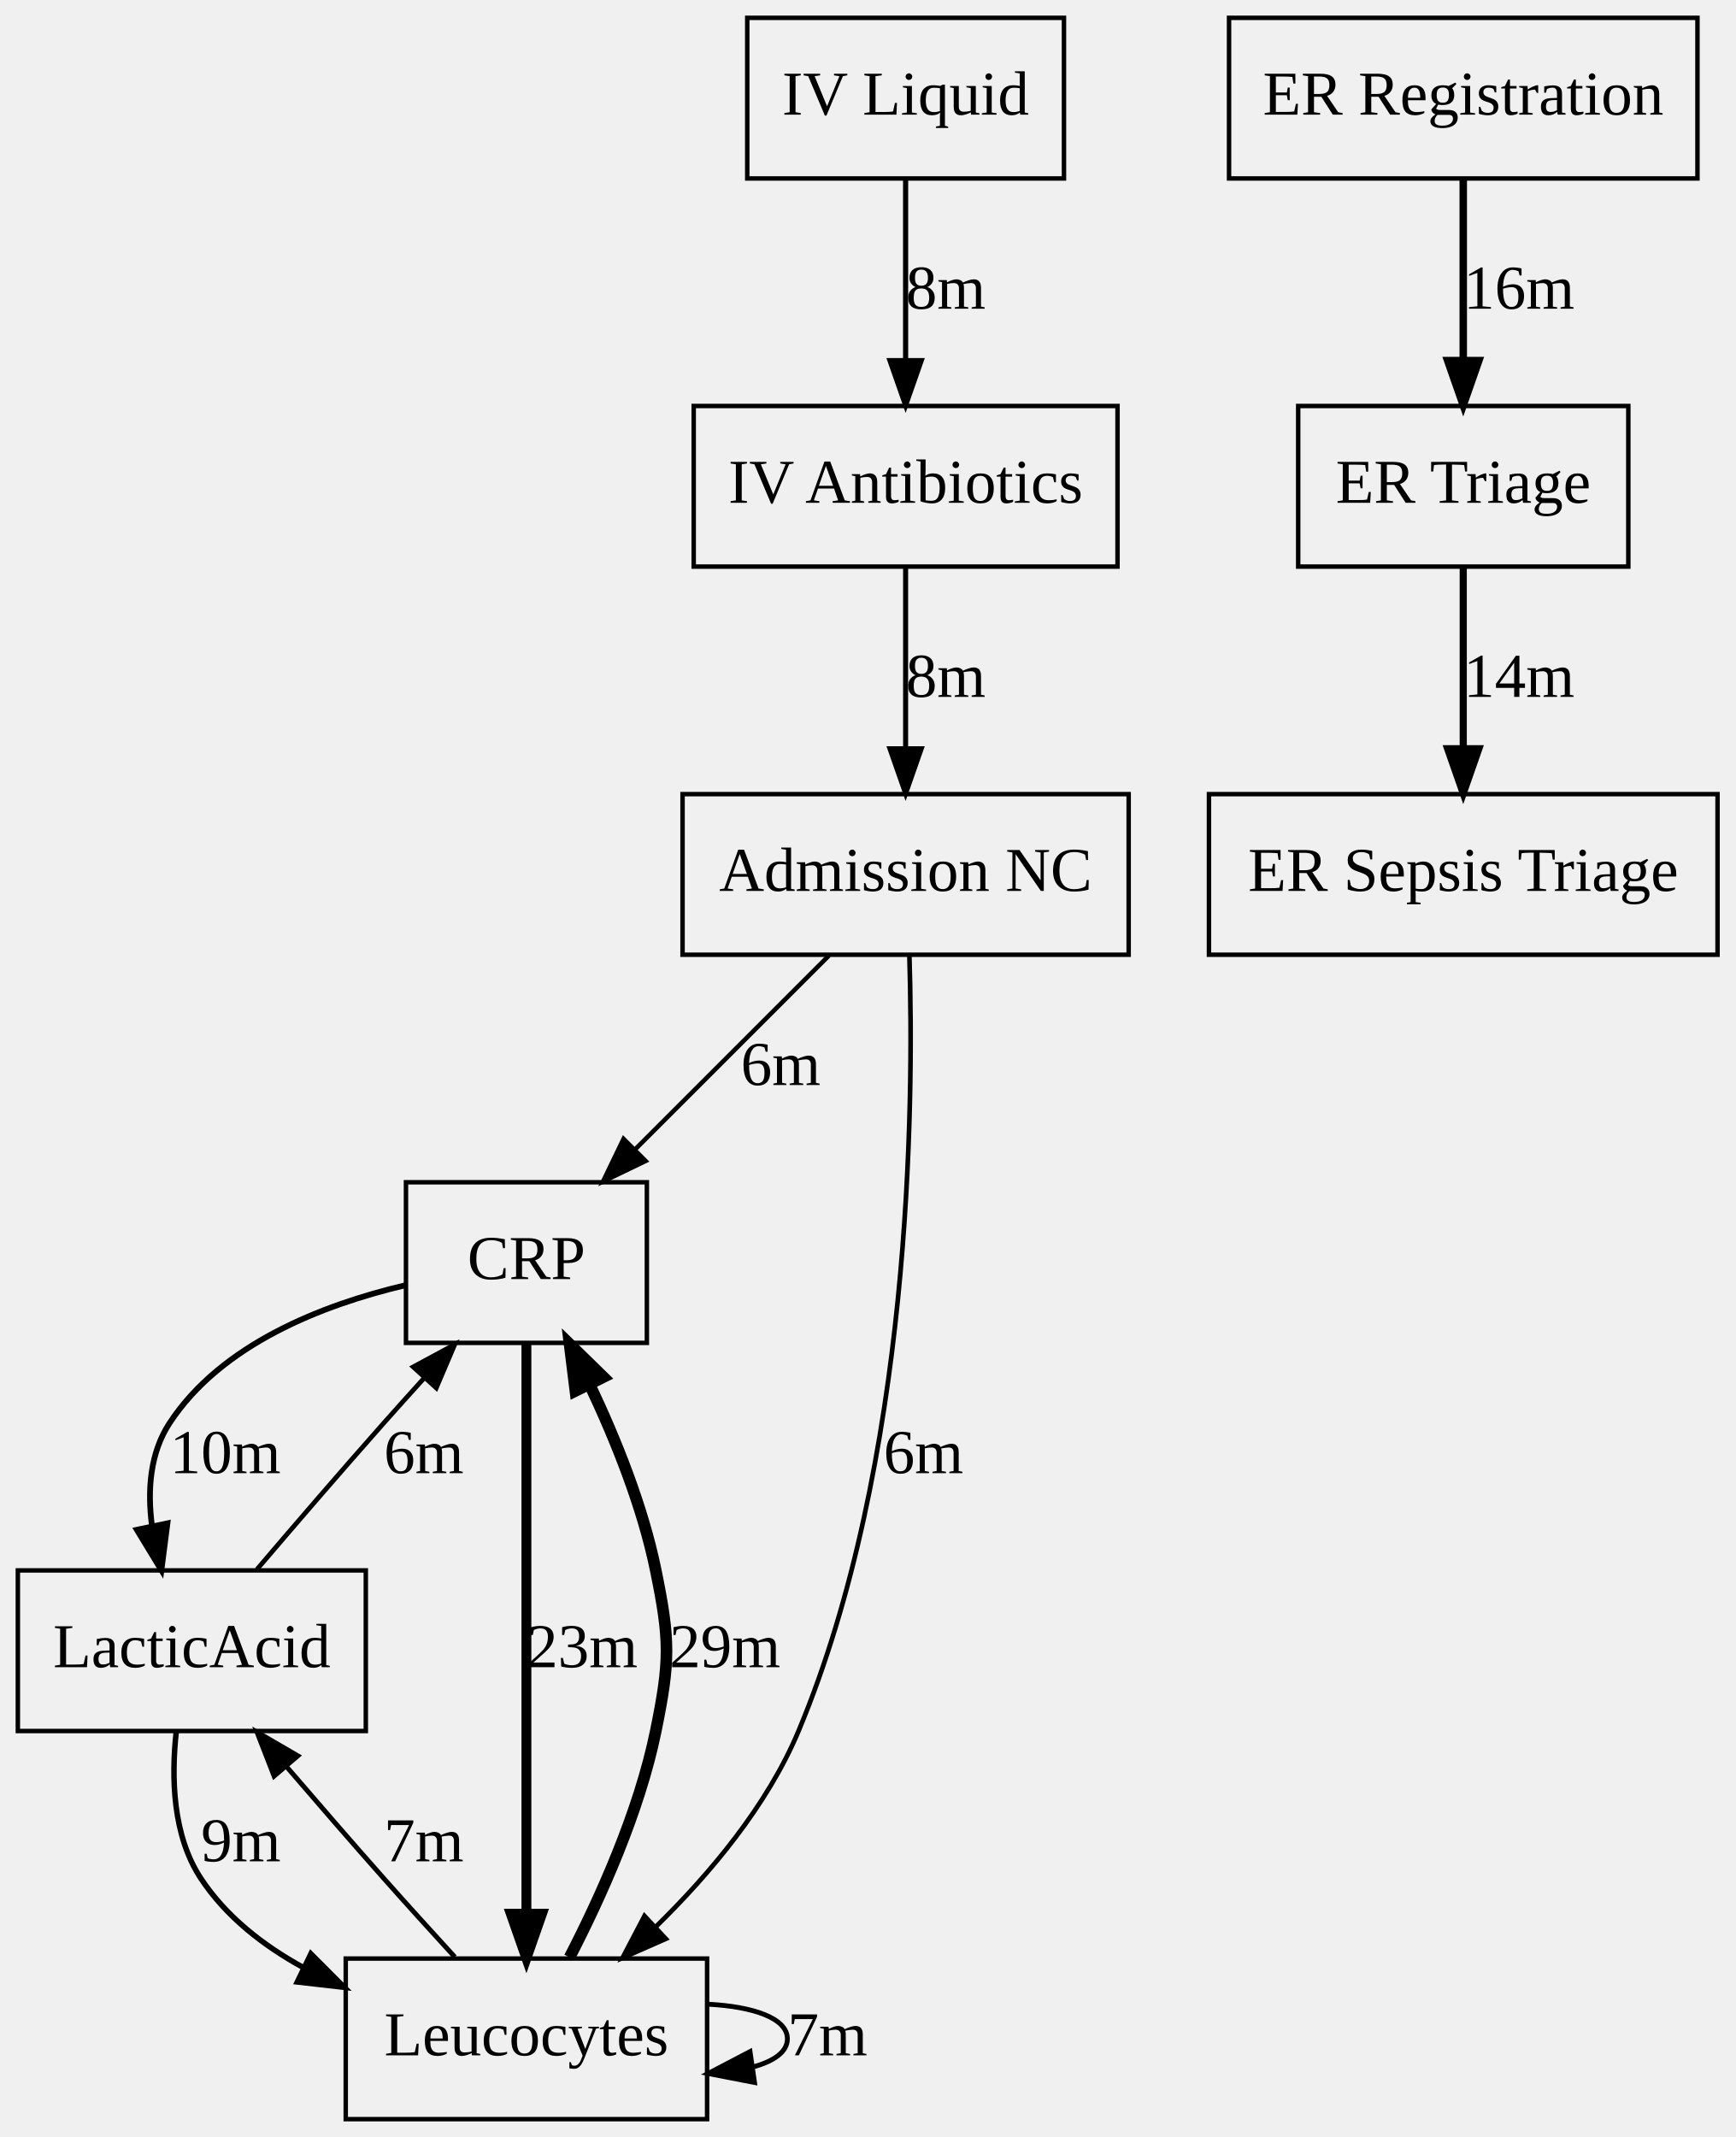
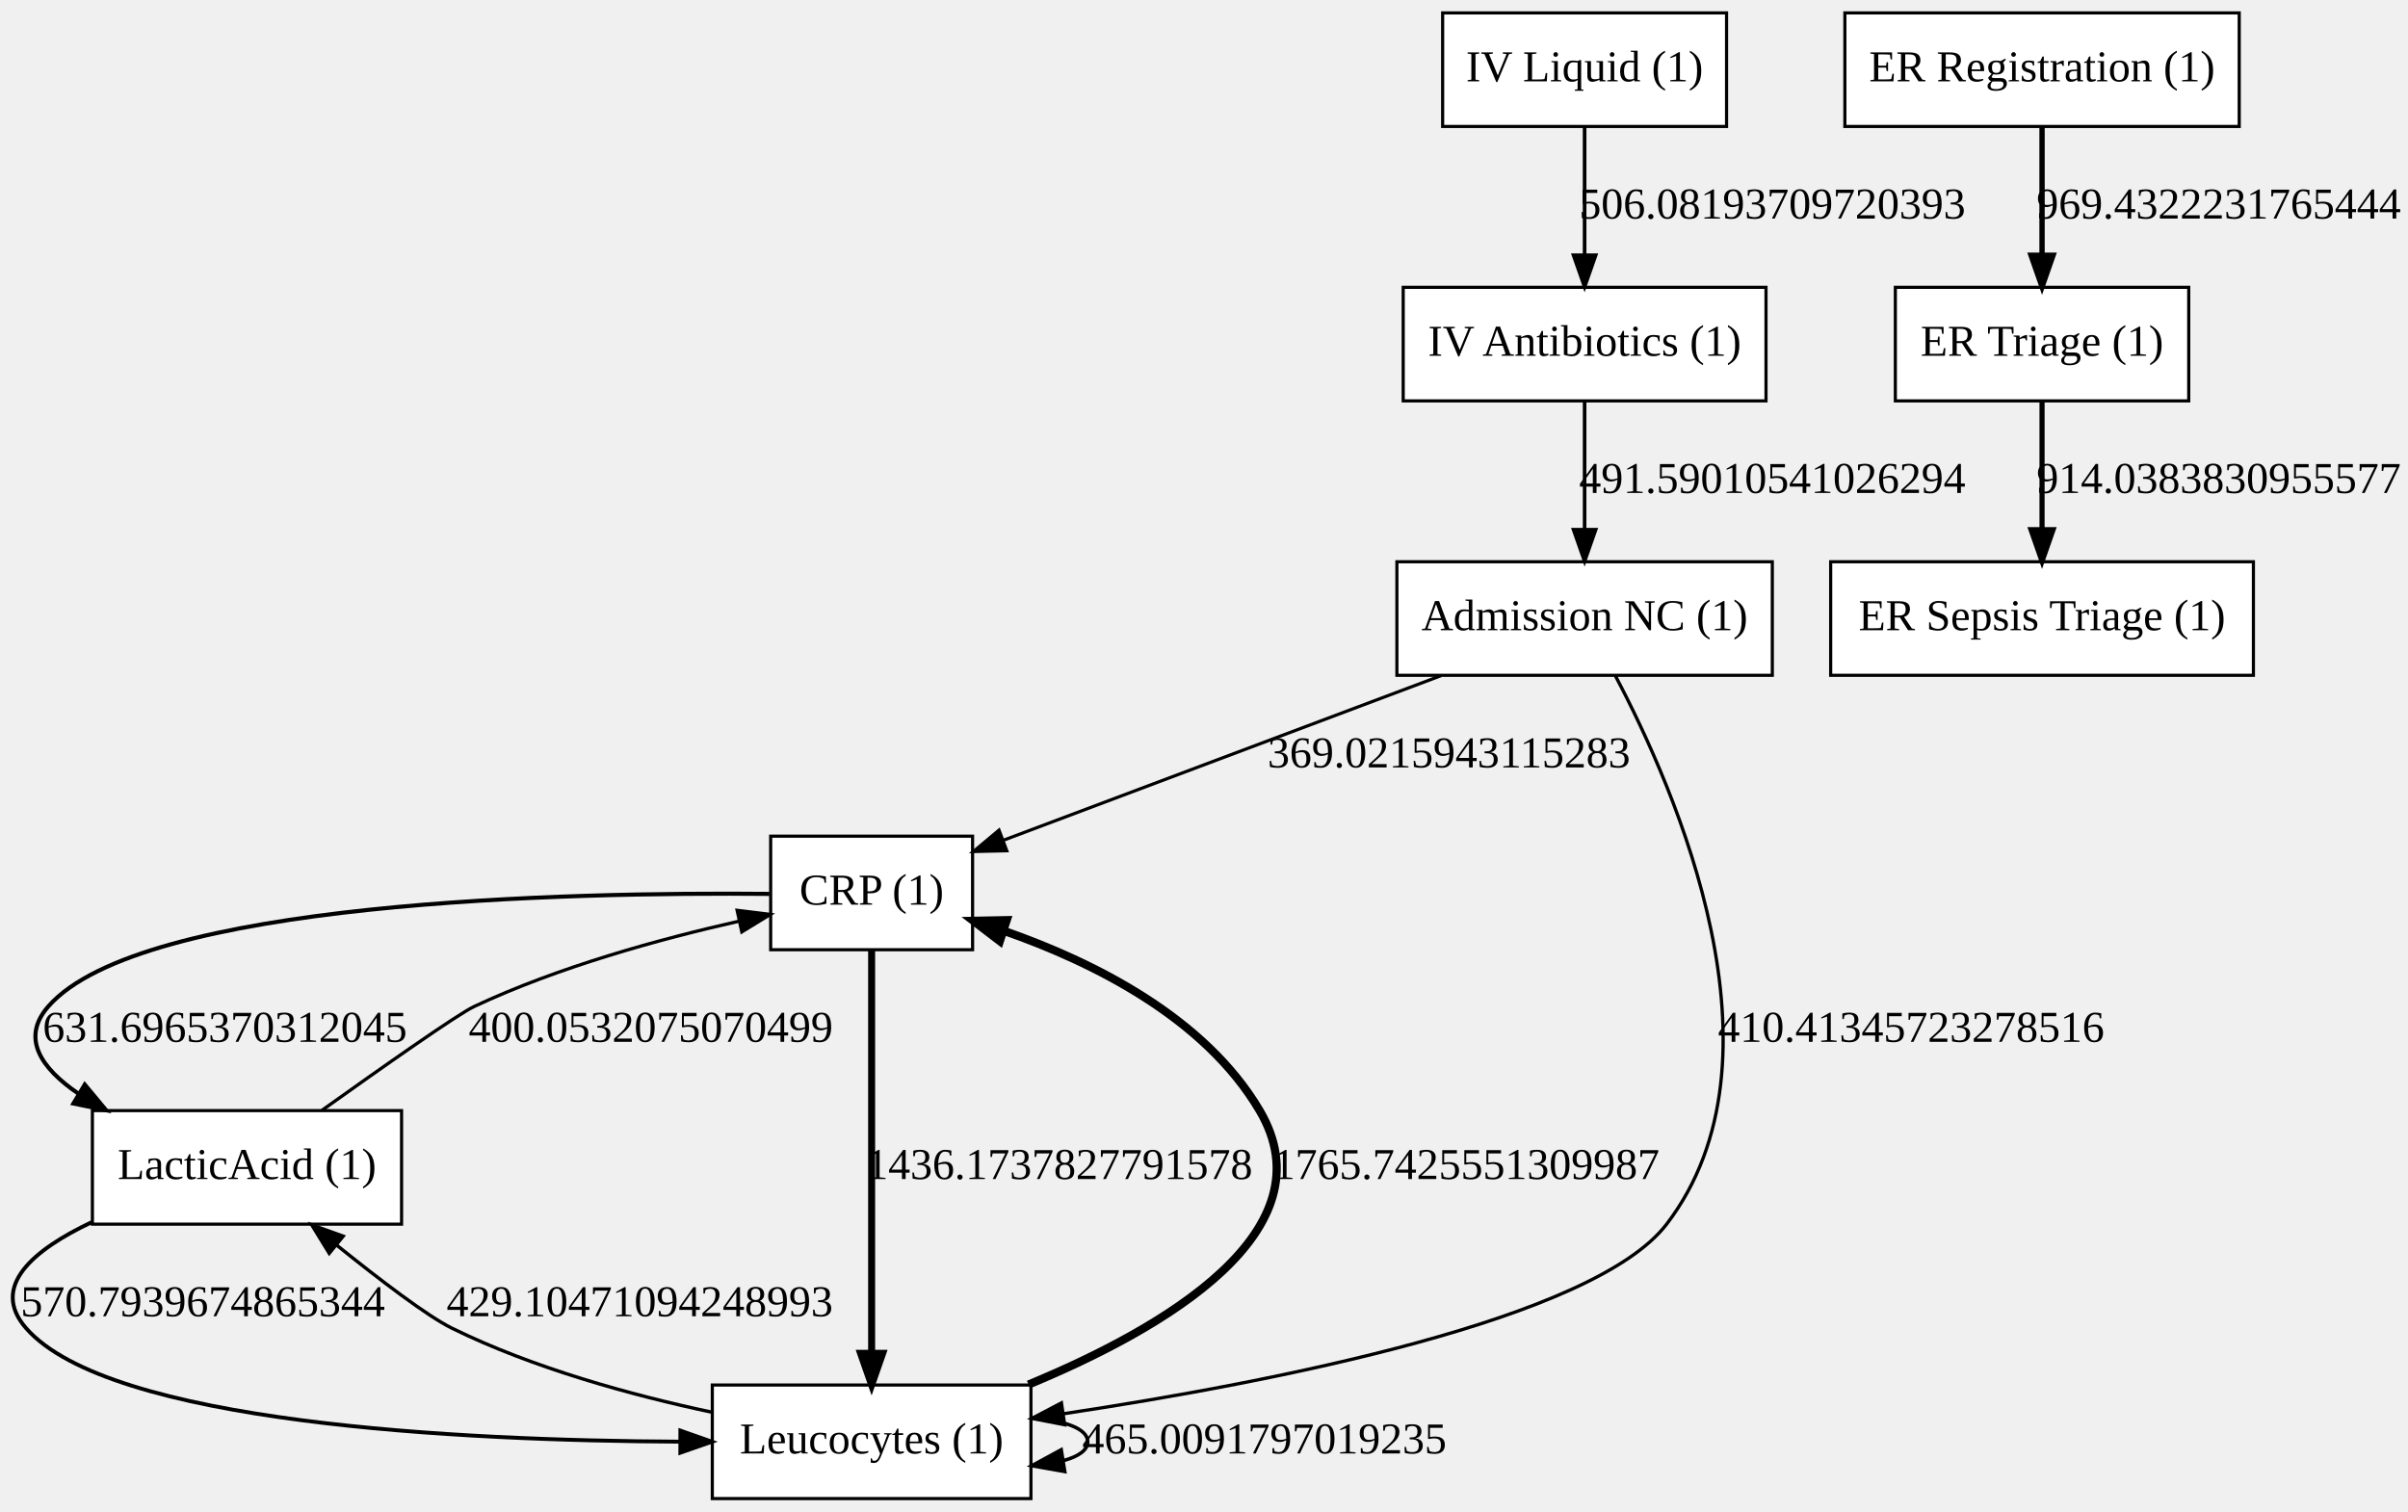
- <svg xmlns="http://www.w3.org/2000/svg" width="389pt" height="479pt" viewBox="0.00 0.00 389.00 479.00">
+ <svg xmlns="http://www.w3.org/2000/svg" width="763pt" height="479pt" viewBox="0.00 0.00 763.29 479.00">
  <g id="graph0" class="graph" transform="scale(1 1) rotate(0) translate(4 475)">
    <g id="node1" class="node">
-       <polygon fill="none" stroke="black" points="249,-297 149,-297 149,-261 249,-261 249,-297" />
-       <text text-anchor="middle" x="199" y="-275.3" font-family="Times New Roman,serif" font-size="14.00">Admission NC</text>
+       <polygon fill="#ffffff" stroke="black" points="557.789,-297 438.789,-297 438.789,-261 557.789,-261 557.789,-297" />
+       <text text-anchor="middle" x="498.289" y="-275.3" font-family="Times New Roman,serif" font-size="14.00">Admission NC (1)</text>
    </g>
    <g id="node2" class="node">
-       <polygon fill="none" stroke="black" points="141,-210 87,-210 87,-174 141,-174 141,-210" />
-       <text text-anchor="middle" x="114" y="-188.3" font-family="Times New Roman,serif" font-size="14.00">CRP</text>
+       <polygon fill="#ffffff" stroke="black" points="304.289,-210 240.289,-210 240.289,-174 304.289,-174 304.289,-210" />
+       <text text-anchor="middle" x="272.289" y="-188.3" font-family="Times New Roman,serif" font-size="14.00">CRP (1)</text>
    </g>
    <g id="edge1" class="edge">
-       <path fill="none" stroke="black" d="M181.799,-260.799C169.356,-248.356 152.364,-231.364 138.504,-217.504" />
-       <polygon fill="black" stroke="black" points="140.721,-214.772 131.175,-210.175 135.772,-219.721 140.721,-214.772" />
-       <text text-anchor="middle" x="171" y="-231.8" font-family="Times New Roman,serif" font-size="14.00">6m</text>
+       <path fill="none" stroke="black" d="M452.827,-260.901C412.307,-245.661 353.486,-223.538 314.112,-208.73" />
+       <polygon fill="black" stroke="black" points="315.136,-205.375 304.544,-205.131 312.671,-211.927 315.136,-205.375" />
+       <text text-anchor="middle" x="455.289" y="-231.8" font-family="Times New Roman,serif" font-size="14.00">369.0215943115283</text>
    </g>
    <g id="node9" class="node">
-       <polygon fill="none" stroke="black" points="154.5,-36 73.5,-36 73.5,-0 154.5,-0 154.5,-36" />
-       <text text-anchor="middle" x="114" y="-14.3" font-family="Times New Roman,serif" font-size="14.00">Leucocytes</text>
+       <polygon fill="#ffffff" stroke="black" points="322.789,-36 221.789,-36 221.789,-0 322.789,-0 322.789,-36" />
+       <text text-anchor="middle" x="272.289" y="-14.3" font-family="Times New Roman,serif" font-size="14.00">Leucocytes (1)</text>
    </g>
    <g id="edge2" class="edge">
-       <path fill="none" stroke="black" stroke-width="1.044" d="M199.845,-260.875C200.909,-226.473 200.147,-147.123 175,-87 168.006,-70.279 155.1,-54.936 142.955,-43.072" />
-       <polygon fill="black" stroke="black" stroke-width="1.044" points="145.247,-40.424 135.55,-36.154 140.468,-45.539 145.247,-40.424" />
-       <text text-anchor="middle" x="203" y="-144.8" font-family="Times New Roman,serif" font-size="14.00">6m</text>
+       <path fill="none" stroke="black" stroke-width="1.047" d="M508.038,-260.857C527.182,-224.662 564.479,-139.472 524.289,-87 501.16,-56.802 399.992,-36.967 333.086,-26.89" />
+       <polygon fill="black" stroke="black" stroke-width="1.047" points="333.471,-23.409 323.068,-25.415 332.452,-30.335 333.471,-23.409" />
+       <text text-anchor="middle" x="601.789" y="-144.8" font-family="Times New Roman,serif" font-size="14.00">410.41345723278516</text>
    </g>
    <g id="node8" class="node">
-       <polygon fill="none" stroke="black" points="78,-123 0,-123 0,-87 78,-87 78,-123" />
-       <text text-anchor="middle" x="39" y="-101.3" font-family="Times New Roman,serif" font-size="14.00">LacticAcid</text>
+       <polygon fill="#ffffff" stroke="black" points="123.289,-123 25.289,-123 25.289,-87 123.289,-87 123.289,-123" />
+       <text text-anchor="middle" x="74.289" y="-101.3" font-family="Times New Roman,serif" font-size="14.00">LacticAcid (1)</text>
    </g>
    <g id="edge3" class="edge">
-       <path fill="none" stroke="black" stroke-width="1.291" d="M86.764,-186.895C68.454,-182.565 45.617,-173.762 34,-156 29.617,-149.299 29.02,-140.976 30.057,-133.055" />
-       <polygon fill="black" stroke="black" stroke-width="1.291" points="33.529,-133.554 32.181,-123.045 26.681,-132.101 33.529,-133.554" />
-       <text text-anchor="middle" x="46.5" y="-144.8" font-family="Times New Roman,serif" font-size="14.00">10m</text>
+       <path fill="none" stroke="black" stroke-width="1.301" d="M239.894,-191.7C176.713,-192.296 40.639,-189.549 11.289,-156 2.474,-145.924 9.098,-136.382 20.834,-128.388" />
+       <polygon fill="black" stroke="black" stroke-width="1.301" points="22.864,-131.252 29.648,-123.113 19.27,-125.245 22.864,-131.252" />
+       <text text-anchor="middle" x="67.289" y="-144.8" font-family="Times New Roman,serif" font-size="14.00">631.6965370312045</text>
    </g>
    <g id="edge4" class="edge">
-       <path fill="none" stroke="black" stroke-width="2.214" d="M114,-173.879C114,-144.001 114,-82.113 114,-46.274" />
-       <polygon fill="black" stroke="black" stroke-width="2.214" points="117.5,-46.052 114,-36.052 110.5,-46.052 117.5,-46.052" />
-       <text text-anchor="middle" x="126.5" y="-101.3" font-family="Times New Roman,serif" font-size="14.00">23m</text>
+       <path fill="none" stroke="black" stroke-width="2.222" d="M272.289,-173.879C272.289,-144.001 272.289,-82.113 272.289,-46.274" />
+       <polygon fill="black" stroke="black" stroke-width="2.222" points="275.789,-46.052 272.289,-36.052 268.789,-46.052 275.789,-46.052" />
+       <text text-anchor="middle" x="331.789" y="-101.3" font-family="Times New Roman,serif" font-size="14.00">1436.1737827791578</text>
    </g>
    <g id="node3" class="node">
-       <polygon fill="none" stroke="black" points="376.5,-471 271.5,-471 271.5,-435 376.5,-435 376.5,-471" />
-       <text text-anchor="middle" x="324" y="-449.3" font-family="Times New Roman,serif" font-size="14.00">ER Registration</text>
+       <polygon fill="#ffffff" stroke="black" points="705.789,-471 580.789,-471 580.789,-435 705.789,-435 705.789,-471" />
+       <text text-anchor="middle" x="643.289" y="-449.3" font-family="Times New Roman,serif" font-size="14.00">ER Registration (1)</text>
    </g>
    <g id="node5" class="node">
-       <polygon fill="none" stroke="black" points="361,-384 287,-384 287,-348 361,-348 361,-384" />
-       <text text-anchor="middle" x="324" y="-362.3" font-family="Times New Roman,serif" font-size="14.00">ER Triage</text>
+       <polygon fill="#ffffff" stroke="black" points="689.789,-384 596.789,-384 596.789,-348 689.789,-348 689.789,-384" />
+       <text text-anchor="middle" x="643.289" y="-362.3" font-family="Times New Roman,serif" font-size="14.00">ER Triage (1)</text>
    </g>
    <g id="edge5" class="edge">
-       <path fill="none" stroke="black" stroke-width="1.677" d="M324,-434.799C324,-423.163 324,-407.548 324,-394.237" />
-       <polygon fill="black" stroke="black" stroke-width="1.677" points="327.5,-394.175 324,-384.175 320.5,-394.175 327.5,-394.175" />
-       <text text-anchor="middle" x="336.5" y="-405.8" font-family="Times New Roman,serif" font-size="14.00">16m</text>
+       <path fill="none" stroke="black" stroke-width="1.688" d="M643.289,-434.799C643.289,-423.163 643.289,-407.548 643.289,-394.237" />
+       <polygon fill="black" stroke="black" stroke-width="1.688" points="646.789,-394.175 643.289,-384.175 639.789,-394.175 646.789,-394.175" />
+       <text text-anchor="middle" x="699.289" y="-405.8" font-family="Times New Roman,serif" font-size="14.00">969.4322231765444</text>
    </g>
    <g id="node4" class="node">
-       <polygon fill="none" stroke="black" points="381,-297 267,-297 267,-261 381,-261 381,-297" />
-       <text text-anchor="middle" x="324" y="-275.3" font-family="Times New Roman,serif" font-size="14.00">ER Sepsis Triage</text>
+       <polygon fill="#ffffff" stroke="black" points="710.289,-297 576.289,-297 576.289,-261 710.289,-261 710.289,-297" />
+       <text text-anchor="middle" x="643.289" y="-275.3" font-family="Times New Roman,serif" font-size="14.00">ER Sepsis Triage (1)</text>
    </g>
    <g id="edge6" class="edge">
-       <path fill="none" stroke="black" stroke-width="1.601" d="M324,-347.799C324,-336.163 324,-320.548 324,-307.237" />
-       <polygon fill="black" stroke="black" stroke-width="1.601" points="327.5,-307.175 324,-297.175 320.5,-307.175 327.5,-307.175" />
-       <text text-anchor="middle" x="336.5" y="-318.8" font-family="Times New Roman,serif" font-size="14.00">14m</text>
+       <path fill="none" stroke="black" stroke-width="1.624" d="M643.289,-347.799C643.289,-336.163 643.289,-320.548 643.289,-307.237" />
+       <polygon fill="black" stroke="black" stroke-width="1.624" points="646.789,-307.175 643.289,-297.175 639.789,-307.175 646.789,-307.175" />
+       <text text-anchor="middle" x="699.289" y="-318.8" font-family="Times New Roman,serif" font-size="14.00">914.0383830955577</text>
    </g>
    <g id="node6" class="node">
-       <polygon fill="none" stroke="black" points="246.5,-384 151.5,-384 151.5,-348 246.5,-348 246.5,-384" />
-       <text text-anchor="middle" x="199" y="-362.3" font-family="Times New Roman,serif" font-size="14.00">IV Antibiotics</text>
+       <polygon fill="#ffffff" stroke="black" points="555.789,-384 440.789,-384 440.789,-348 555.789,-348 555.789,-384" />
+       <text text-anchor="middle" x="498.289" y="-362.3" font-family="Times New Roman,serif" font-size="14.00">IV Antibiotics (1)</text>
    </g>
    <g id="edge7" class="edge">
-       <path fill="none" stroke="black" stroke-width="1.129" d="M199,-347.799C199,-336.163 199,-320.548 199,-307.237" />
-       <polygon fill="black" stroke="black" stroke-width="1.129" points="202.5,-307.175 199,-297.175 195.5,-307.175 202.5,-307.175" />
-       <text text-anchor="middle" x="208" y="-318.8" font-family="Times New Roman,serif" font-size="14.00">8m</text>
+       <path fill="none" stroke="black" stroke-width="1.14" d="M498.289,-347.799C498.289,-336.163 498.289,-320.548 498.289,-307.237" />
+       <polygon fill="black" stroke="black" stroke-width="1.14" points="501.789,-307.175 498.289,-297.175 494.789,-307.175 501.789,-307.175" />
+       <text text-anchor="middle" x="557.789" y="-318.8" font-family="Times New Roman,serif" font-size="14.00">491.59010541026294</text>
    </g>
    <g id="node7" class="node">
-       <polygon fill="none" stroke="black" points="234.5,-471 163.5,-471 163.5,-435 234.5,-435 234.5,-471" />
-       <text text-anchor="middle" x="199" y="-449.3" font-family="Times New Roman,serif" font-size="14.00">IV Liquid</text>
+       <polygon fill="#ffffff" stroke="black" points="543.289,-471 453.289,-471 453.289,-435 543.289,-435 543.289,-471" />
+       <text text-anchor="middle" x="498.289" y="-449.3" font-family="Times New Roman,serif" font-size="14.00">IV Liquid (1)</text>
    </g>
    <g id="edge8" class="edge">
-       <path fill="none" stroke="black" stroke-width="1.148" d="M199,-434.799C199,-423.163 199,-407.548 199,-394.237" />
-       <polygon fill="black" stroke="black" stroke-width="1.148" points="202.5,-394.175 199,-384.175 195.5,-394.175 202.5,-394.175" />
-       <text text-anchor="middle" x="208" y="-405.8" font-family="Times New Roman,serif" font-size="14.00">8m</text>
+       <path fill="none" stroke="black" stroke-width="1.157" d="M498.289,-434.799C498.289,-423.163 498.289,-407.548 498.289,-394.237" />
+       <polygon fill="black" stroke="black" stroke-width="1.157" points="501.789,-394.175 498.289,-384.175 494.789,-394.175 501.789,-394.175" />
+       <text text-anchor="middle" x="557.789" y="-405.8" font-family="Times New Roman,serif" font-size="14.00">506.08193709720393</text>
    </g>
    <g id="edge9" class="edge">
-       <path fill="none" stroke="black" stroke-width="1.049" d="M53.599,-123.236C61.862,-132.926 72.429,-145.207 82,-156 84.888,-159.257 87.949,-162.662 90.987,-166.014" />
-       <polygon fill="black" stroke="black" stroke-width="1.049" points="88.621,-168.614 97.944,-173.648 93.794,-163.899 88.621,-168.614" />
-       <text text-anchor="middle" x="91" y="-144.8" font-family="Times New Roman,serif" font-size="14.00">6m</text>
+       <path fill="none" stroke="black" stroke-width="1.036" d="M98.066,-123.102C116.974,-136.601 141.089,-153.558 146.289,-156 173.021,-168.551 205.119,-177.384 230.227,-183.036" />
+       <polygon fill="black" stroke="black" stroke-width="1.036" points="229.66,-186.495 240.175,-185.193 231.143,-179.654 229.66,-186.495" />
+       <text text-anchor="middle" x="202.289" y="-144.8" font-family="Times New Roman,serif" font-size="14.00">400.0532075070499</text>
    </g>
    <g id="edge10" class="edge">
-       <path fill="none" stroke="black" stroke-width="1.228" d="M35.517,-86.915C34.363,-76.575 34.698,-63.581 41,-54 46.619,-45.458 54.94,-38.944 63.973,-33.995" />
-       <polygon fill="black" stroke="black" stroke-width="1.228" points="65.689,-37.054 73.17,-29.552 62.644,-30.751 65.689,-37.054" />
-       <text text-anchor="middle" x="50" y="-57.8" font-family="Times New Roman,serif" font-size="14.00">9m</text>
+       <path fill="none" stroke="black" stroke-width="1.231" d="M25.061,-87.621C6.627,-78.901 -7.337,-67.243 4.289,-54 30.697,-23.919 140.937,-18.388 211.542,-18.044" />
+       <polygon fill="black" stroke="black" stroke-width="1.231" points="211.662,-21.544 221.657,-18.029 211.652,-14.544 211.662,-21.544" />
+       <text text-anchor="middle" x="60.289" y="-57.8" font-family="Times New Roman,serif" font-size="14.00">570.7939674865344</text>
    </g>
    <g id="edge11" class="edge">
-       <path fill="none" stroke="black" stroke-width="2.6" d="M123.671,-36.261C130.587,-49.641 139.3,-68.893 143,-87 146.203,-102.676 146.203,-107.324 143,-123 140.081,-137.288 134.04,-152.288 128.223,-164.554" />
-       <polygon fill="black" stroke="black" stroke-width="2.6" points="124.976,-163.225 123.671,-173.739 131.248,-166.334 124.976,-163.225" />
-       <text text-anchor="middle" x="158.5" y="-101.3" font-family="Times New Roman,serif" font-size="14.00">29m</text>
+       <path fill="none" stroke="black" stroke-width="2.6" d="M322.023,-36.152C365.291,-54.052 417.807,-84.822 395.289,-123 377.881,-152.517 342.554,-170.113 314.209,-179.985" />
+       <polygon fill="black" stroke="black" stroke-width="2.6" points="312.928,-176.721 304.515,-183.161 315.108,-183.373 312.928,-176.721" />
+       <text text-anchor="middle" x="460.789" y="-101.3" font-family="Times New Roman,serif" font-size="14.00">1765.7425551309987</text>
    </g>
    <g id="edge12" class="edge">
-       <path fill="none" stroke="black" stroke-width="1.08" d="M97.944,-36.352C92.813,-41.953 87.135,-48.209 82,-54 74.822,-62.095 67.083,-71.027 60.177,-79.075" />
-       <polygon fill="black" stroke="black" stroke-width="1.08" points="57.44,-76.89 53.599,-86.764 62.759,-81.44 57.44,-76.89" />
-       <text text-anchor="middle" x="91" y="-57.8" font-family="Times New Roman,serif" font-size="14.00">7m</text>
+       <path fill="none" stroke="black" stroke-width="1.069" d="M221.656,-27.377C196.095,-32.819 165.114,-41.317 139.289,-54 131.491,-57.83 116.355,-69.372 102.65,-80.403" />
+       <polygon fill="black" stroke="black" stroke-width="1.069" points="100.362,-77.752 94.812,-86.776 104.779,-83.183 100.362,-77.752" />
+       <text text-anchor="middle" x="198.789" y="-57.8" font-family="Times New Roman,serif" font-size="14.00">429.10471094248993</text>
    </g>
    <g id="edge13" class="edge">
-       <path fill="none" stroke="black" stroke-width="1.088" d="M154.735,-25.767C164.901,-25.224 172.5,-22.635 172.5,-18 172.5,-15.103 169.532,-13.006 164.824,-11.707" />
-       <polygon fill="black" stroke="black" stroke-width="1.088" points="165.136,-8.216 154.735,-10.233 164.124,-15.142 165.136,-8.216" />
-       <text text-anchor="middle" x="181.5" y="-14.3" font-family="Times New Roman,serif" font-size="14.00">7m</text>
+       <path fill="none" stroke="black" stroke-width="1.11" d="M323.073,-25.575C333.397,-24.75 340.789,-22.225 340.789,-18 340.789,-15.36 337.902,-13.383 333.215,-12.071" />
+       <polygon fill="black" stroke="black" stroke-width="1.11" points="333.505,-8.572 323.073,-10.425 332.384,-15.482 333.505,-8.572" />
+       <text text-anchor="middle" x="396.789" y="-14.3" font-family="Times New Roman,serif" font-size="14.00">465.0091797019235</text>
    </g>
  </g>
</svg>
